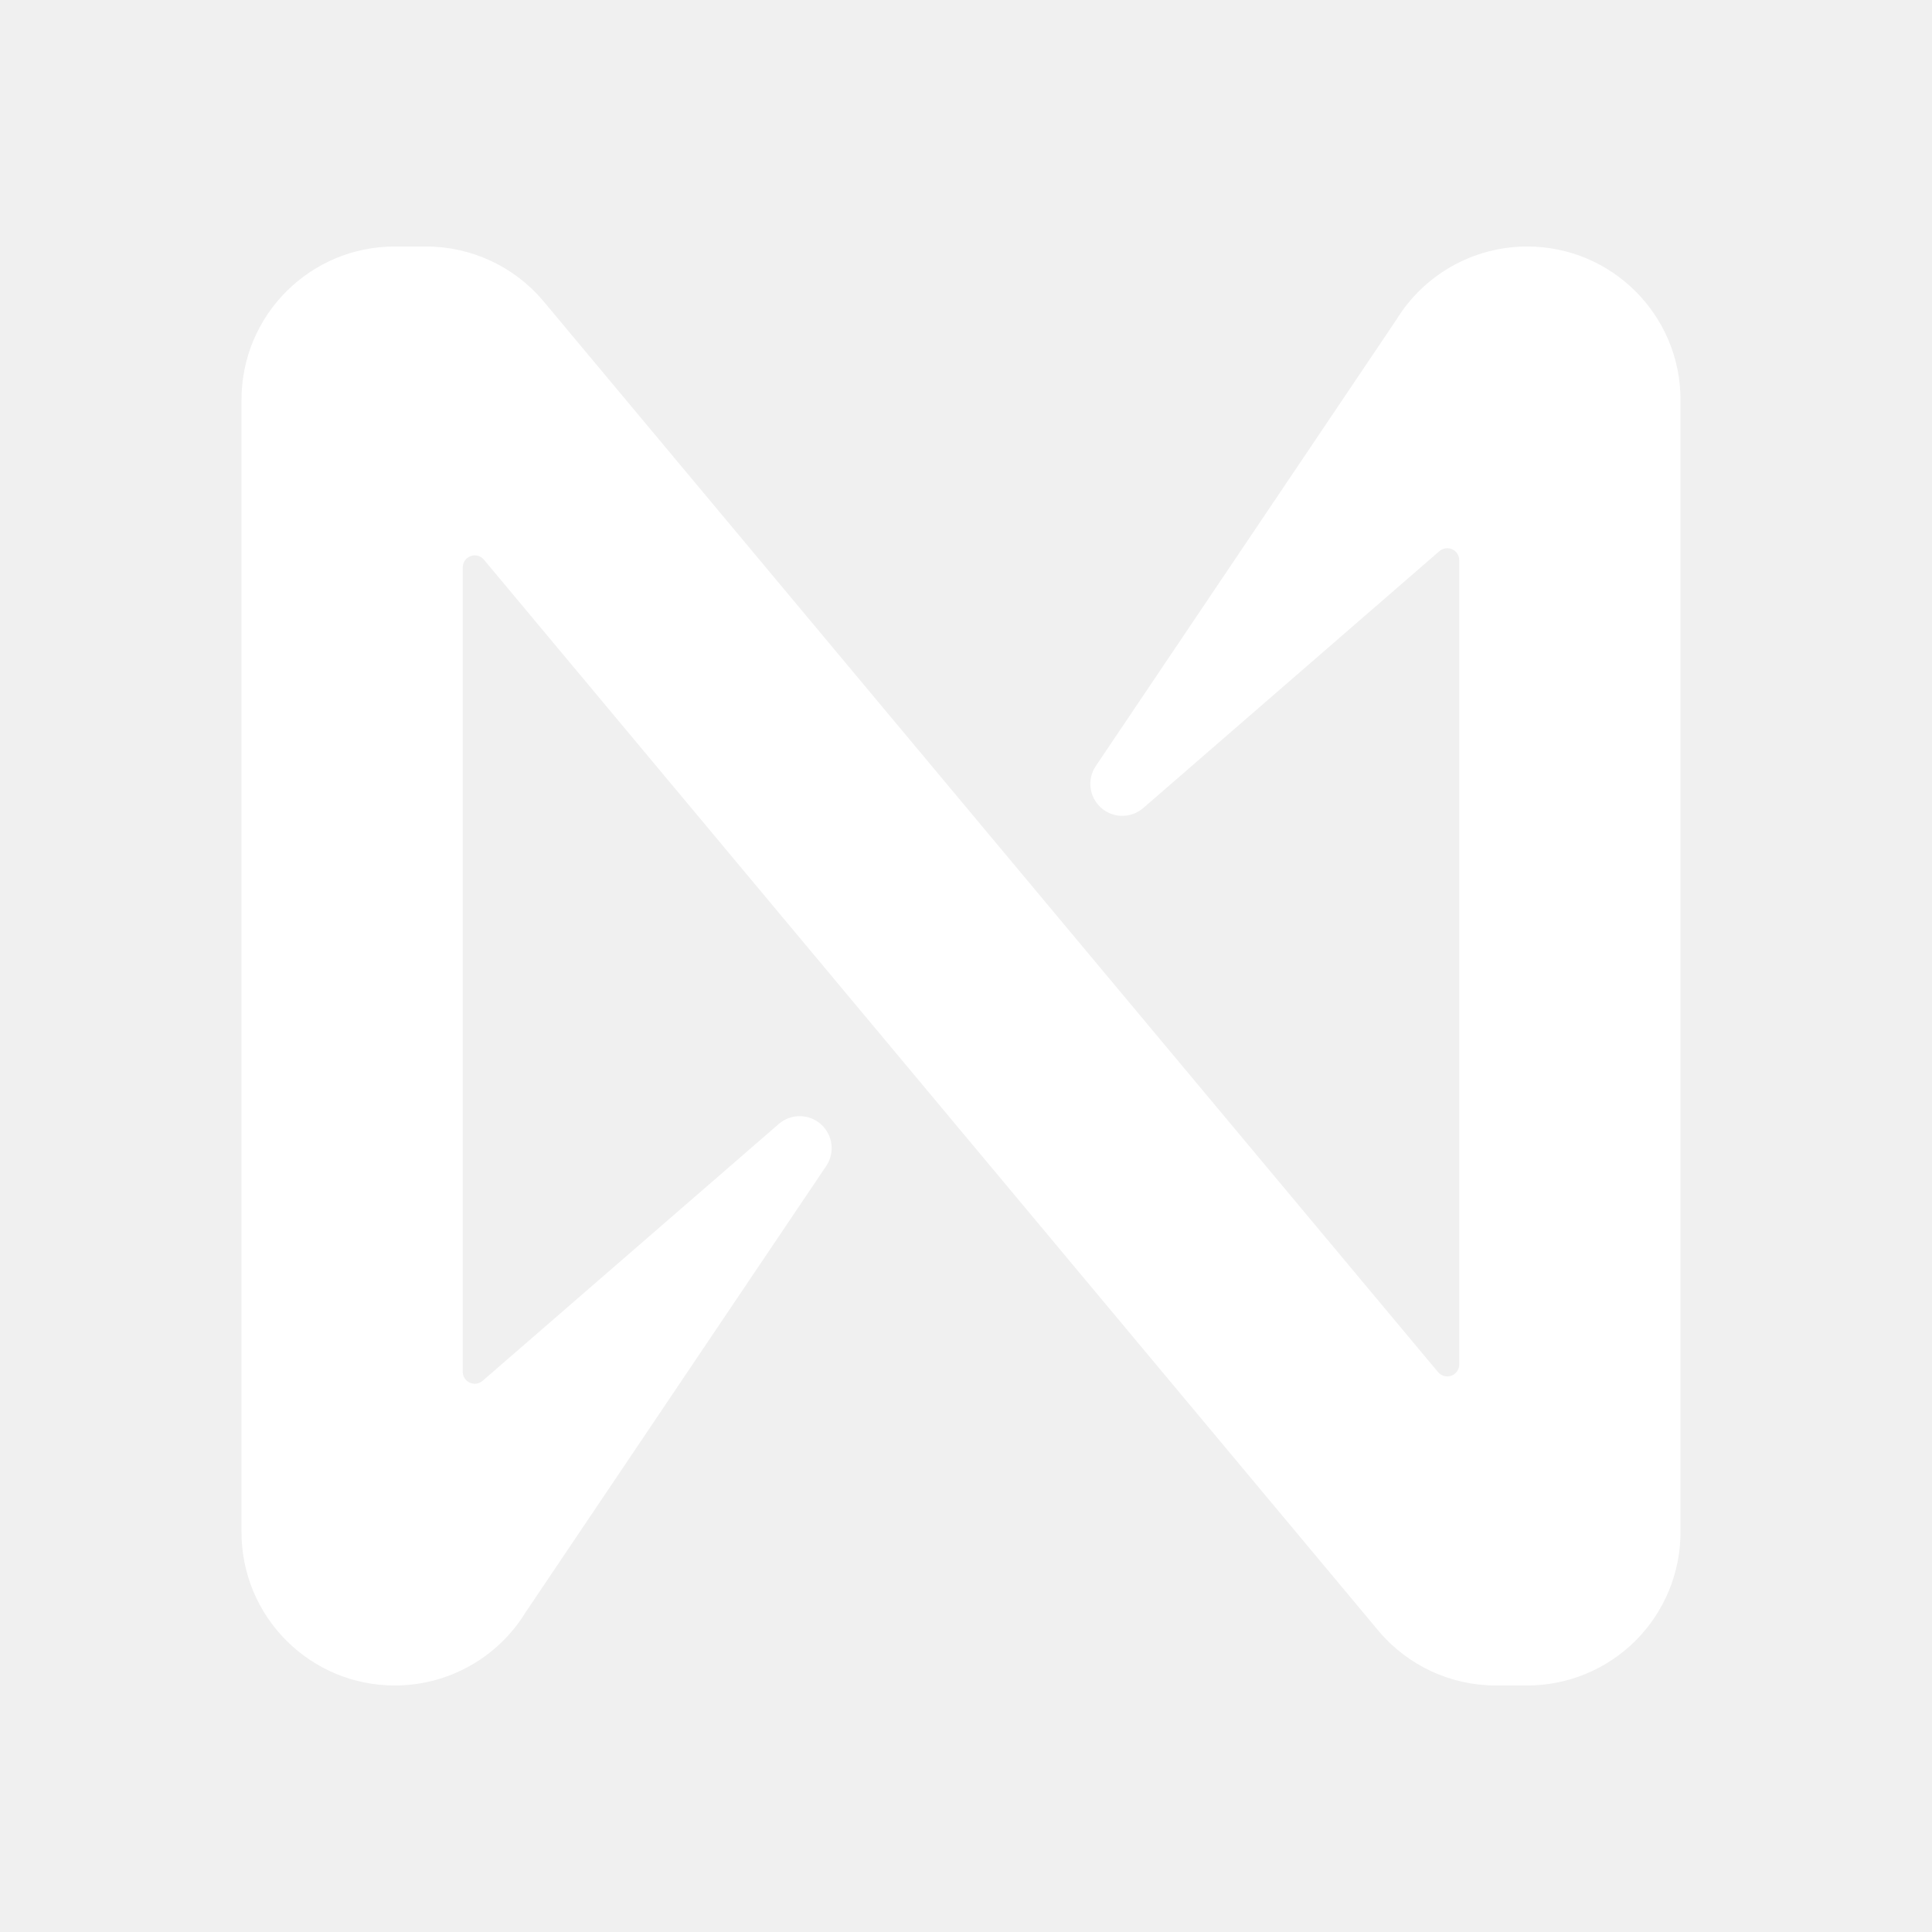
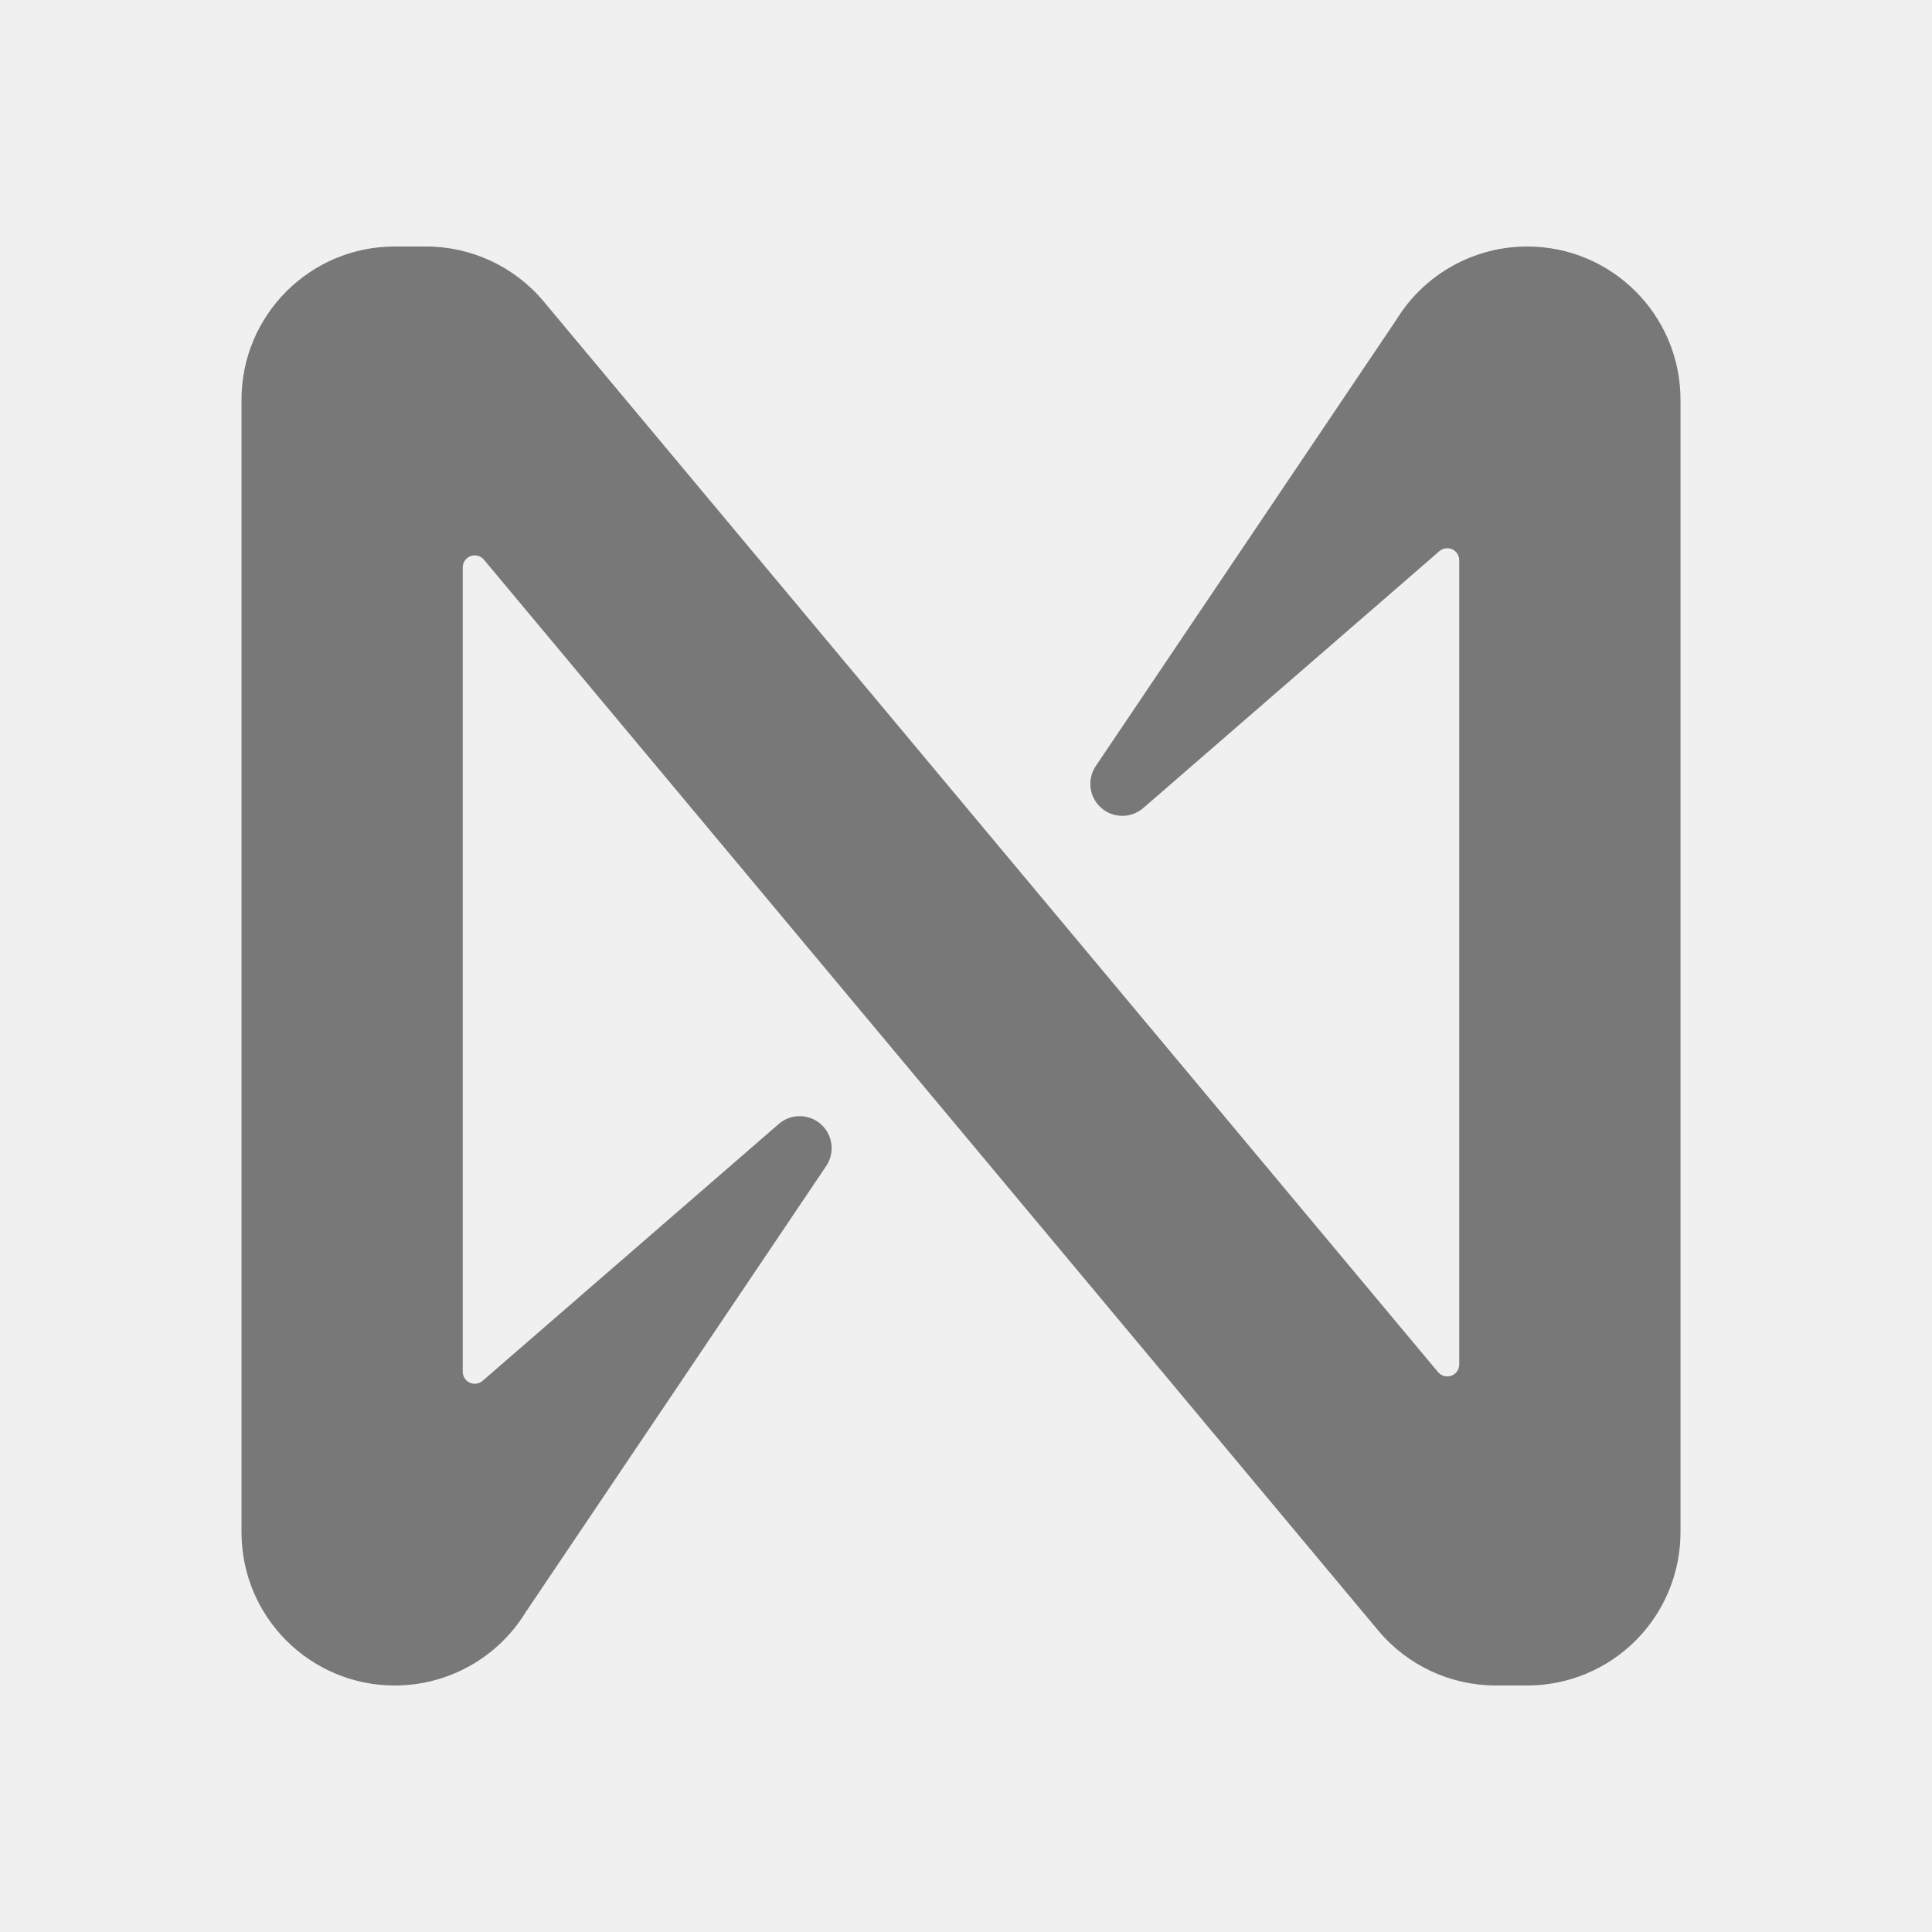
<svg xmlns="http://www.w3.org/2000/svg" width="56" height="56" viewBox="0 0 56 56" fill="none">
-   <path fill-rule="evenodd" clip-rule="evenodd" d="M40.478 9.262L31.76 22.207C31.503 22.592 31.57 23.108 31.917 23.415C32.264 23.722 32.784 23.726 33.136 23.423L41.718 15.979C41.821 15.887 41.968 15.865 42.094 15.922C42.219 15.979 42.299 16.105 42.297 16.243V39.548C42.297 39.695 42.206 39.825 42.069 39.875C41.931 39.925 41.777 39.884 41.683 39.772L15.742 8.718C14.897 7.72 13.657 7.145 12.35 7.145H11.443C8.989 7.145 7 9.134 7 11.588V44.412C7 46.866 8.989 48.855 11.443 48.855C12.988 48.855 14.423 48.054 15.232 46.738L23.951 33.793C24.207 33.407 24.14 32.892 23.793 32.585C23.446 32.278 22.926 32.274 22.575 32.577L13.992 40.021C13.889 40.113 13.742 40.135 13.617 40.078C13.491 40.021 13.411 39.895 13.413 39.757V16.446C13.413 16.299 13.505 16.169 13.642 16.119C13.779 16.069 13.933 16.11 14.027 16.223L39.966 47.282C40.81 48.28 42.051 48.855 43.358 48.855H44.264C45.443 48.856 46.574 48.388 47.408 47.555C48.242 46.721 48.71 45.591 48.71 44.412V11.588C48.71 9.134 46.721 7.145 44.267 7.145C42.722 7.145 41.288 7.946 40.478 9.262Z" fill="white" />
+   <path fill-rule="evenodd" clip-rule="evenodd" d="M40.478 9.262L31.76 22.207C31.503 22.592 31.57 23.108 31.917 23.415C32.264 23.722 32.784 23.726 33.136 23.423L41.718 15.979C41.821 15.887 41.968 15.865 42.094 15.922C42.219 15.979 42.299 16.105 42.297 16.243V39.548C42.297 39.695 42.206 39.825 42.069 39.875C41.931 39.925 41.777 39.884 41.683 39.772L15.742 8.718C14.897 7.72 13.657 7.145 12.35 7.145H11.443C8.989 7.145 7 9.134 7 11.588V44.412C7 46.866 8.989 48.855 11.443 48.855C12.988 48.855 14.423 48.054 15.232 46.738L23.951 33.793C24.207 33.407 24.14 32.892 23.793 32.585C23.446 32.278 22.926 32.274 22.575 32.577L13.992 40.021C13.889 40.113 13.742 40.135 13.617 40.078C13.491 40.021 13.411 39.895 13.413 39.757V16.446C13.413 16.299 13.505 16.169 13.642 16.119C13.779 16.069 13.933 16.11 14.027 16.223L39.966 47.282C40.81 48.28 42.051 48.855 43.358 48.855H44.264C45.443 48.856 46.574 48.388 47.408 47.555C48.242 46.721 48.71 45.591 48.71 44.412V11.588C48.71 9.134 46.721 7.145 44.267 7.145C42.722 7.145 41.288 7.946 40.478 9.262Z" fill="#00000080" />
</svg>
